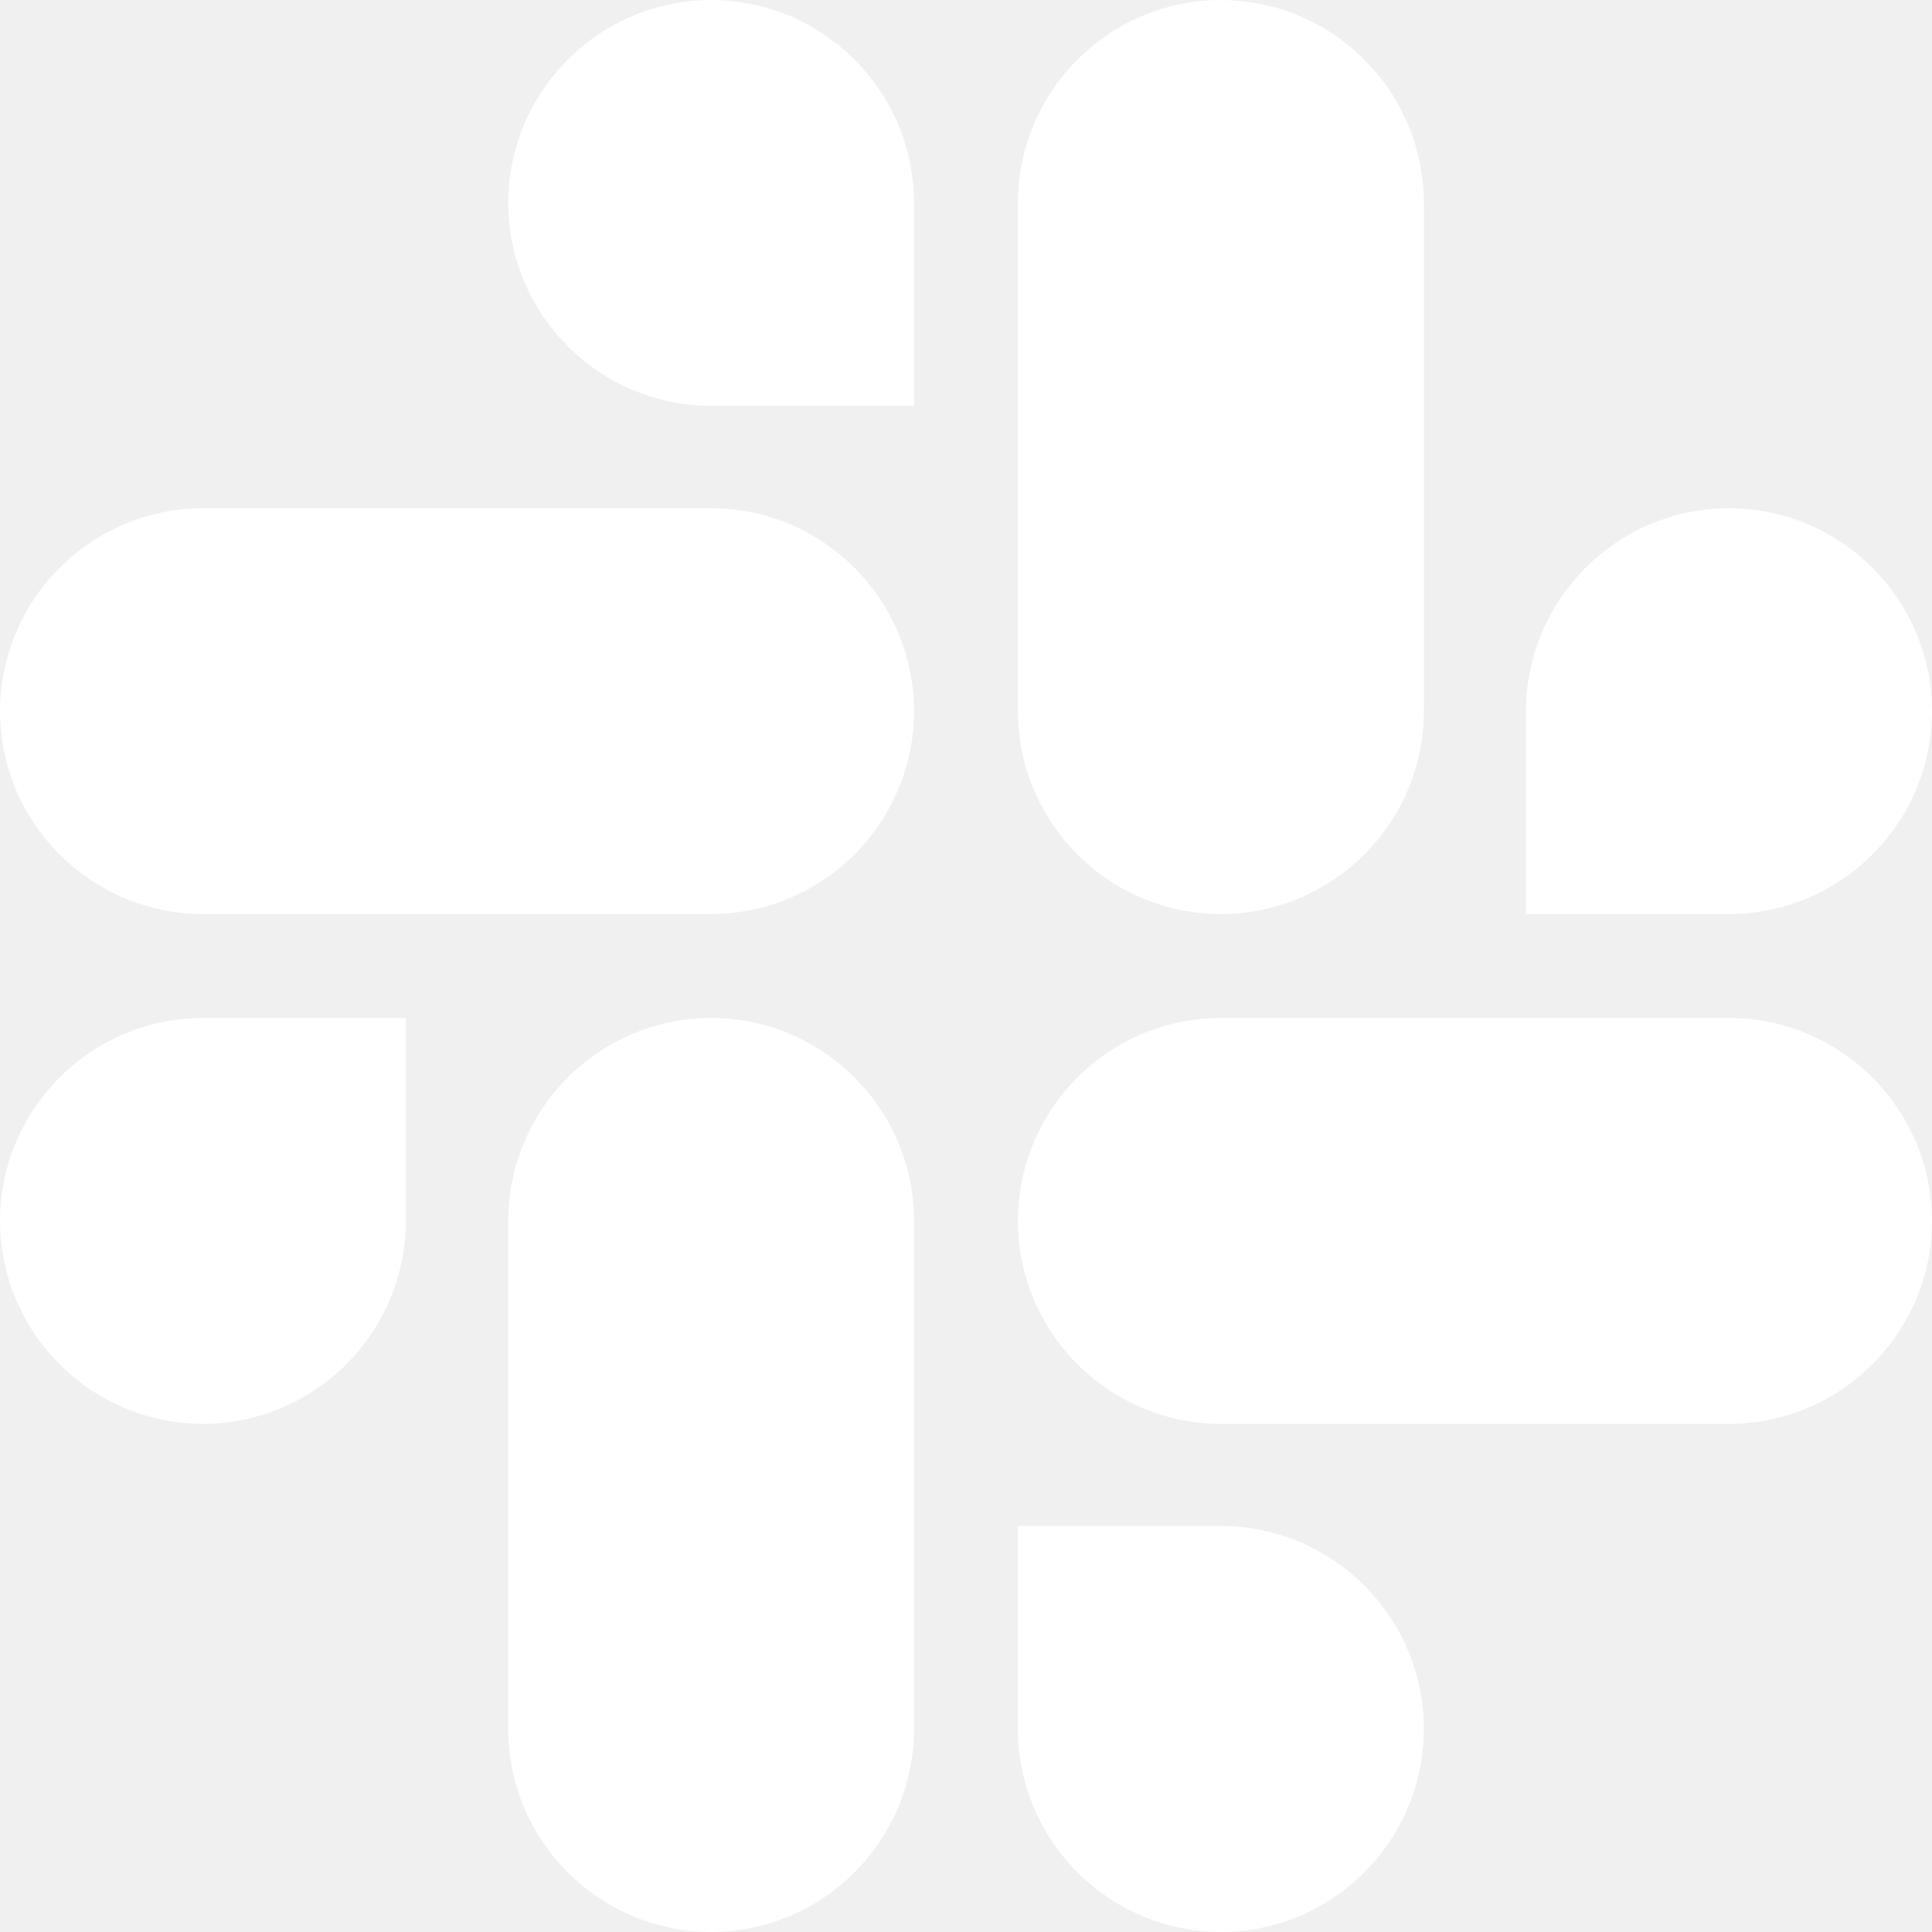
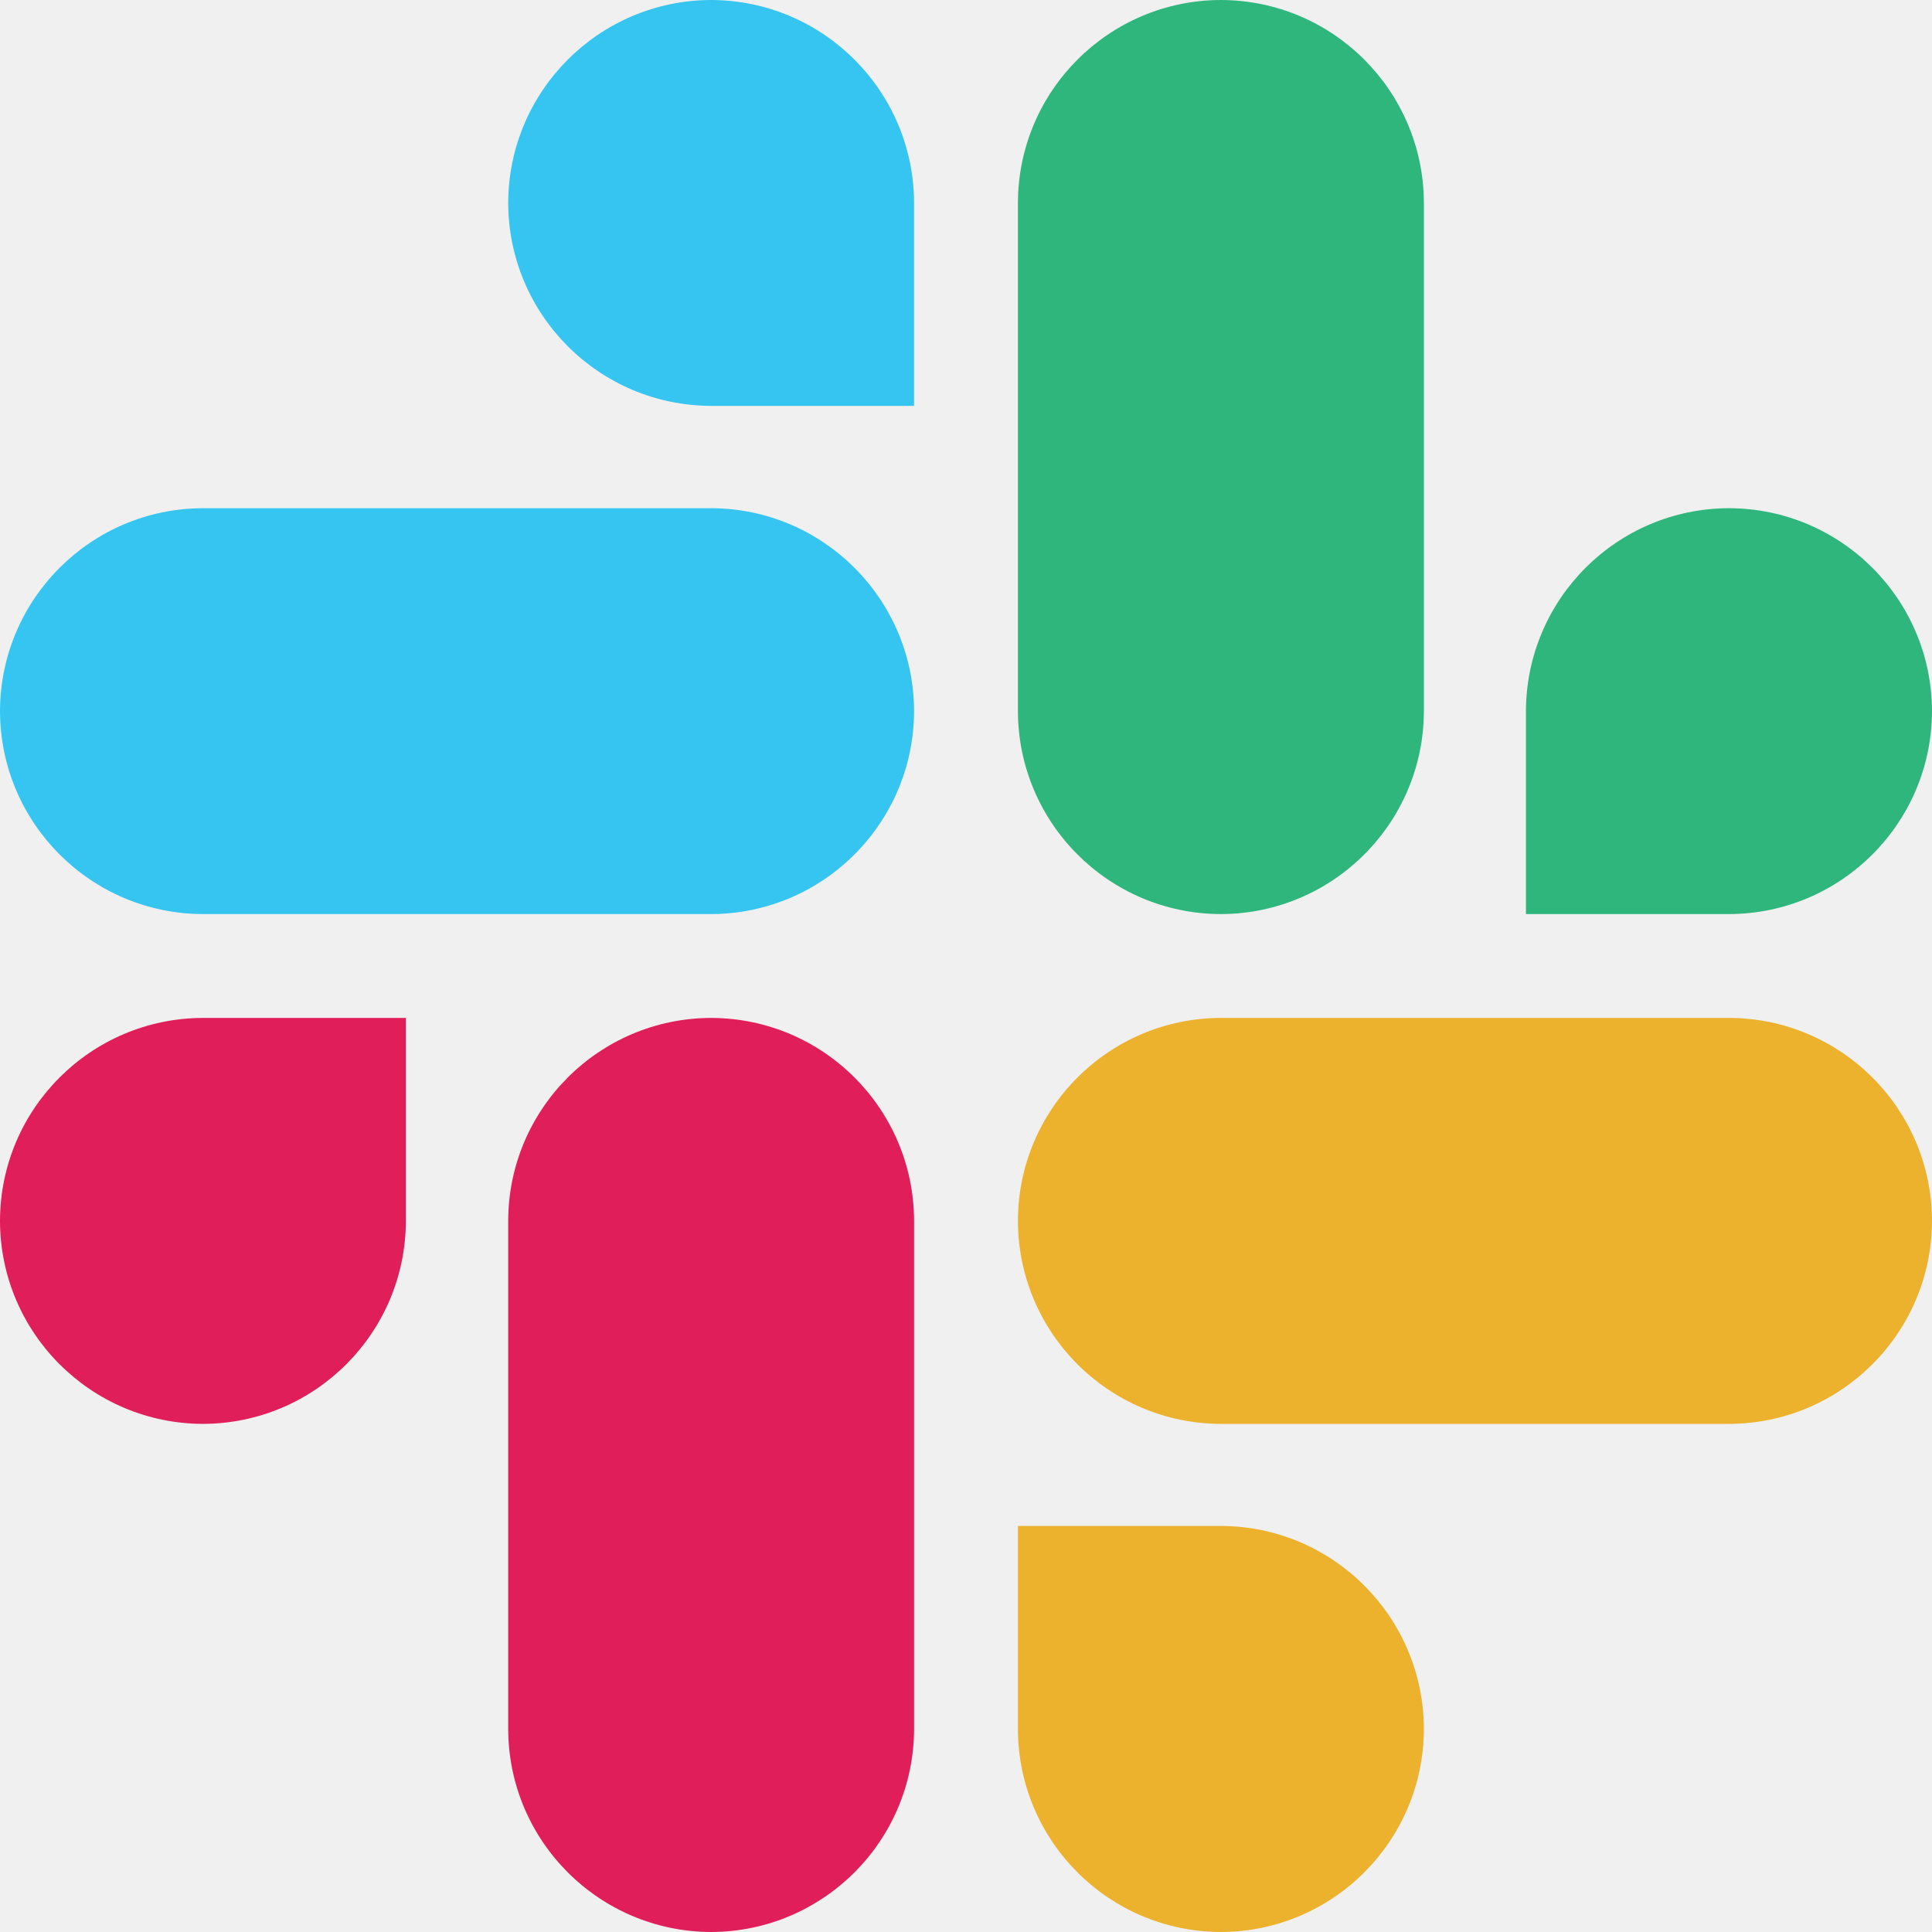
- <svg xmlns="http://www.w3.org/2000/svg" fill="#FFFFFF" role="img" viewBox="0 0 24 24">
-   <path d="M5.042 15.165a2.528 2.528 0 0 1-2.52 2.523A2.528 2.528 0 0 1 0 15.165a2.527 2.527 0 0 1 2.522-2.52h2.52v2.52zM6.313 15.165a2.527 2.527 0 0 1 2.521-2.52 2.527 2.527 0 0 1 2.521 2.52v6.313A2.528 2.528 0 0 1 8.834 24a2.528 2.528 0 0 1-2.521-2.522v-6.313zM8.834 5.042a2.528 2.528 0 0 1-2.521-2.52A2.528 2.528 0 0 1 8.834 0a2.528 2.528 0 0 1 2.521 2.522v2.52H8.834zM8.834 6.313a2.528 2.528 0 0 1 2.521 2.521 2.528 2.528 0 0 1-2.521 2.521H2.522A2.528 2.528 0 0 1 0 8.834a2.528 2.528 0 0 1 2.522-2.521h6.312zM18.956 8.834a2.528 2.528 0 0 1 2.522-2.521A2.528 2.528 0 0 1 24 8.834a2.528 2.528 0 0 1-2.522 2.521h-2.522V8.834zM17.688 8.834a2.528 2.528 0 0 1-2.523 2.521 2.527 2.527 0 0 1-2.52-2.521V2.522A2.527 2.527 0 0 1 15.165 0a2.528 2.528 0 0 1 2.523 2.522v6.312zM15.165 18.956a2.528 2.528 0 0 1 2.523 2.522A2.528 2.528 0 0 1 15.165 24a2.527 2.527 0 0 1-2.52-2.522v-2.522h2.52zM15.165 17.688a2.527 2.527 0 0 1-2.52-2.523 2.526 2.526 0 0 1 2.52-2.52h6.313A2.527 2.527 0 0 1 24 15.165a2.528 2.528 0 0 1-2.522 2.523h-6.313z" />
+ <svg xmlns="http://www.w3.org/2000/svg" role="img" viewBox="0 0 24 24">
+   <path fill="#E01E5A" d="M5.042 15.165a2.528 2.528 0 0 1-2.52 2.523A2.528 2.528 0 0 1 0 15.165a2.527 2.527 0 0 1 2.522-2.52h2.52v2.52z" />
+   <path fill="#E01E5A" d="M6.313 15.165a2.527 2.527 0 0 1 2.521-2.52 2.527 2.527 0 0 1 2.521 2.52v6.313A2.528 2.528 0 0 1 8.834 24a2.528 2.528 0 0 1-2.521-2.522v-6.313z" />
+   <path fill="#36C5F0" d="M8.834 5.042a2.528 2.528 0 0 1-2.521-2.52A2.528 2.528 0 0 1 8.834 0a2.528 2.528 0 0 1 2.521 2.522v2.52H8.834z" />
+   <path fill="#36C5F0" d="M8.834 6.313a2.528 2.528 0 0 1 2.521 2.521 2.528 2.528 0 0 1-2.521 2.521H2.522A2.528 2.528 0 0 1 0 8.834a2.528 2.528 0 0 1 2.522-2.521h6.312z" />
+   <path fill="#2EB67D" d="M18.956 8.834a2.528 2.528 0 0 1 2.522-2.521A2.528 2.528 0 0 1 24 8.834a2.528 2.528 0 0 1-2.522 2.521h-2.522V8.834z" />
+   <path fill="#2EB67D" d="M17.688 8.834a2.528 2.528 0 0 1-2.523 2.521 2.527 2.527 0 0 1-2.52-2.521V2.522A2.527 2.527 0 0 1 15.165 0a2.528 2.528 0 0 1 2.523 2.522v6.312z" />
+   <path fill="#ECB22E" d="M15.165 18.956a2.528 2.528 0 0 1 2.523 2.522A2.528 2.528 0 0 1 15.165 24a2.527 2.527 0 0 1-2.52-2.522v-2.522h2.52z" />
+   <path fill="#ECB22E" d="M15.165 17.688a2.527 2.527 0 0 1-2.52-2.523 2.526 2.526 0 0 1 2.52-2.52h6.313A2.527 2.527 0 0 1 24 15.165a2.528 2.528 0 0 1-2.522 2.523h-6.313z" />
</svg>
